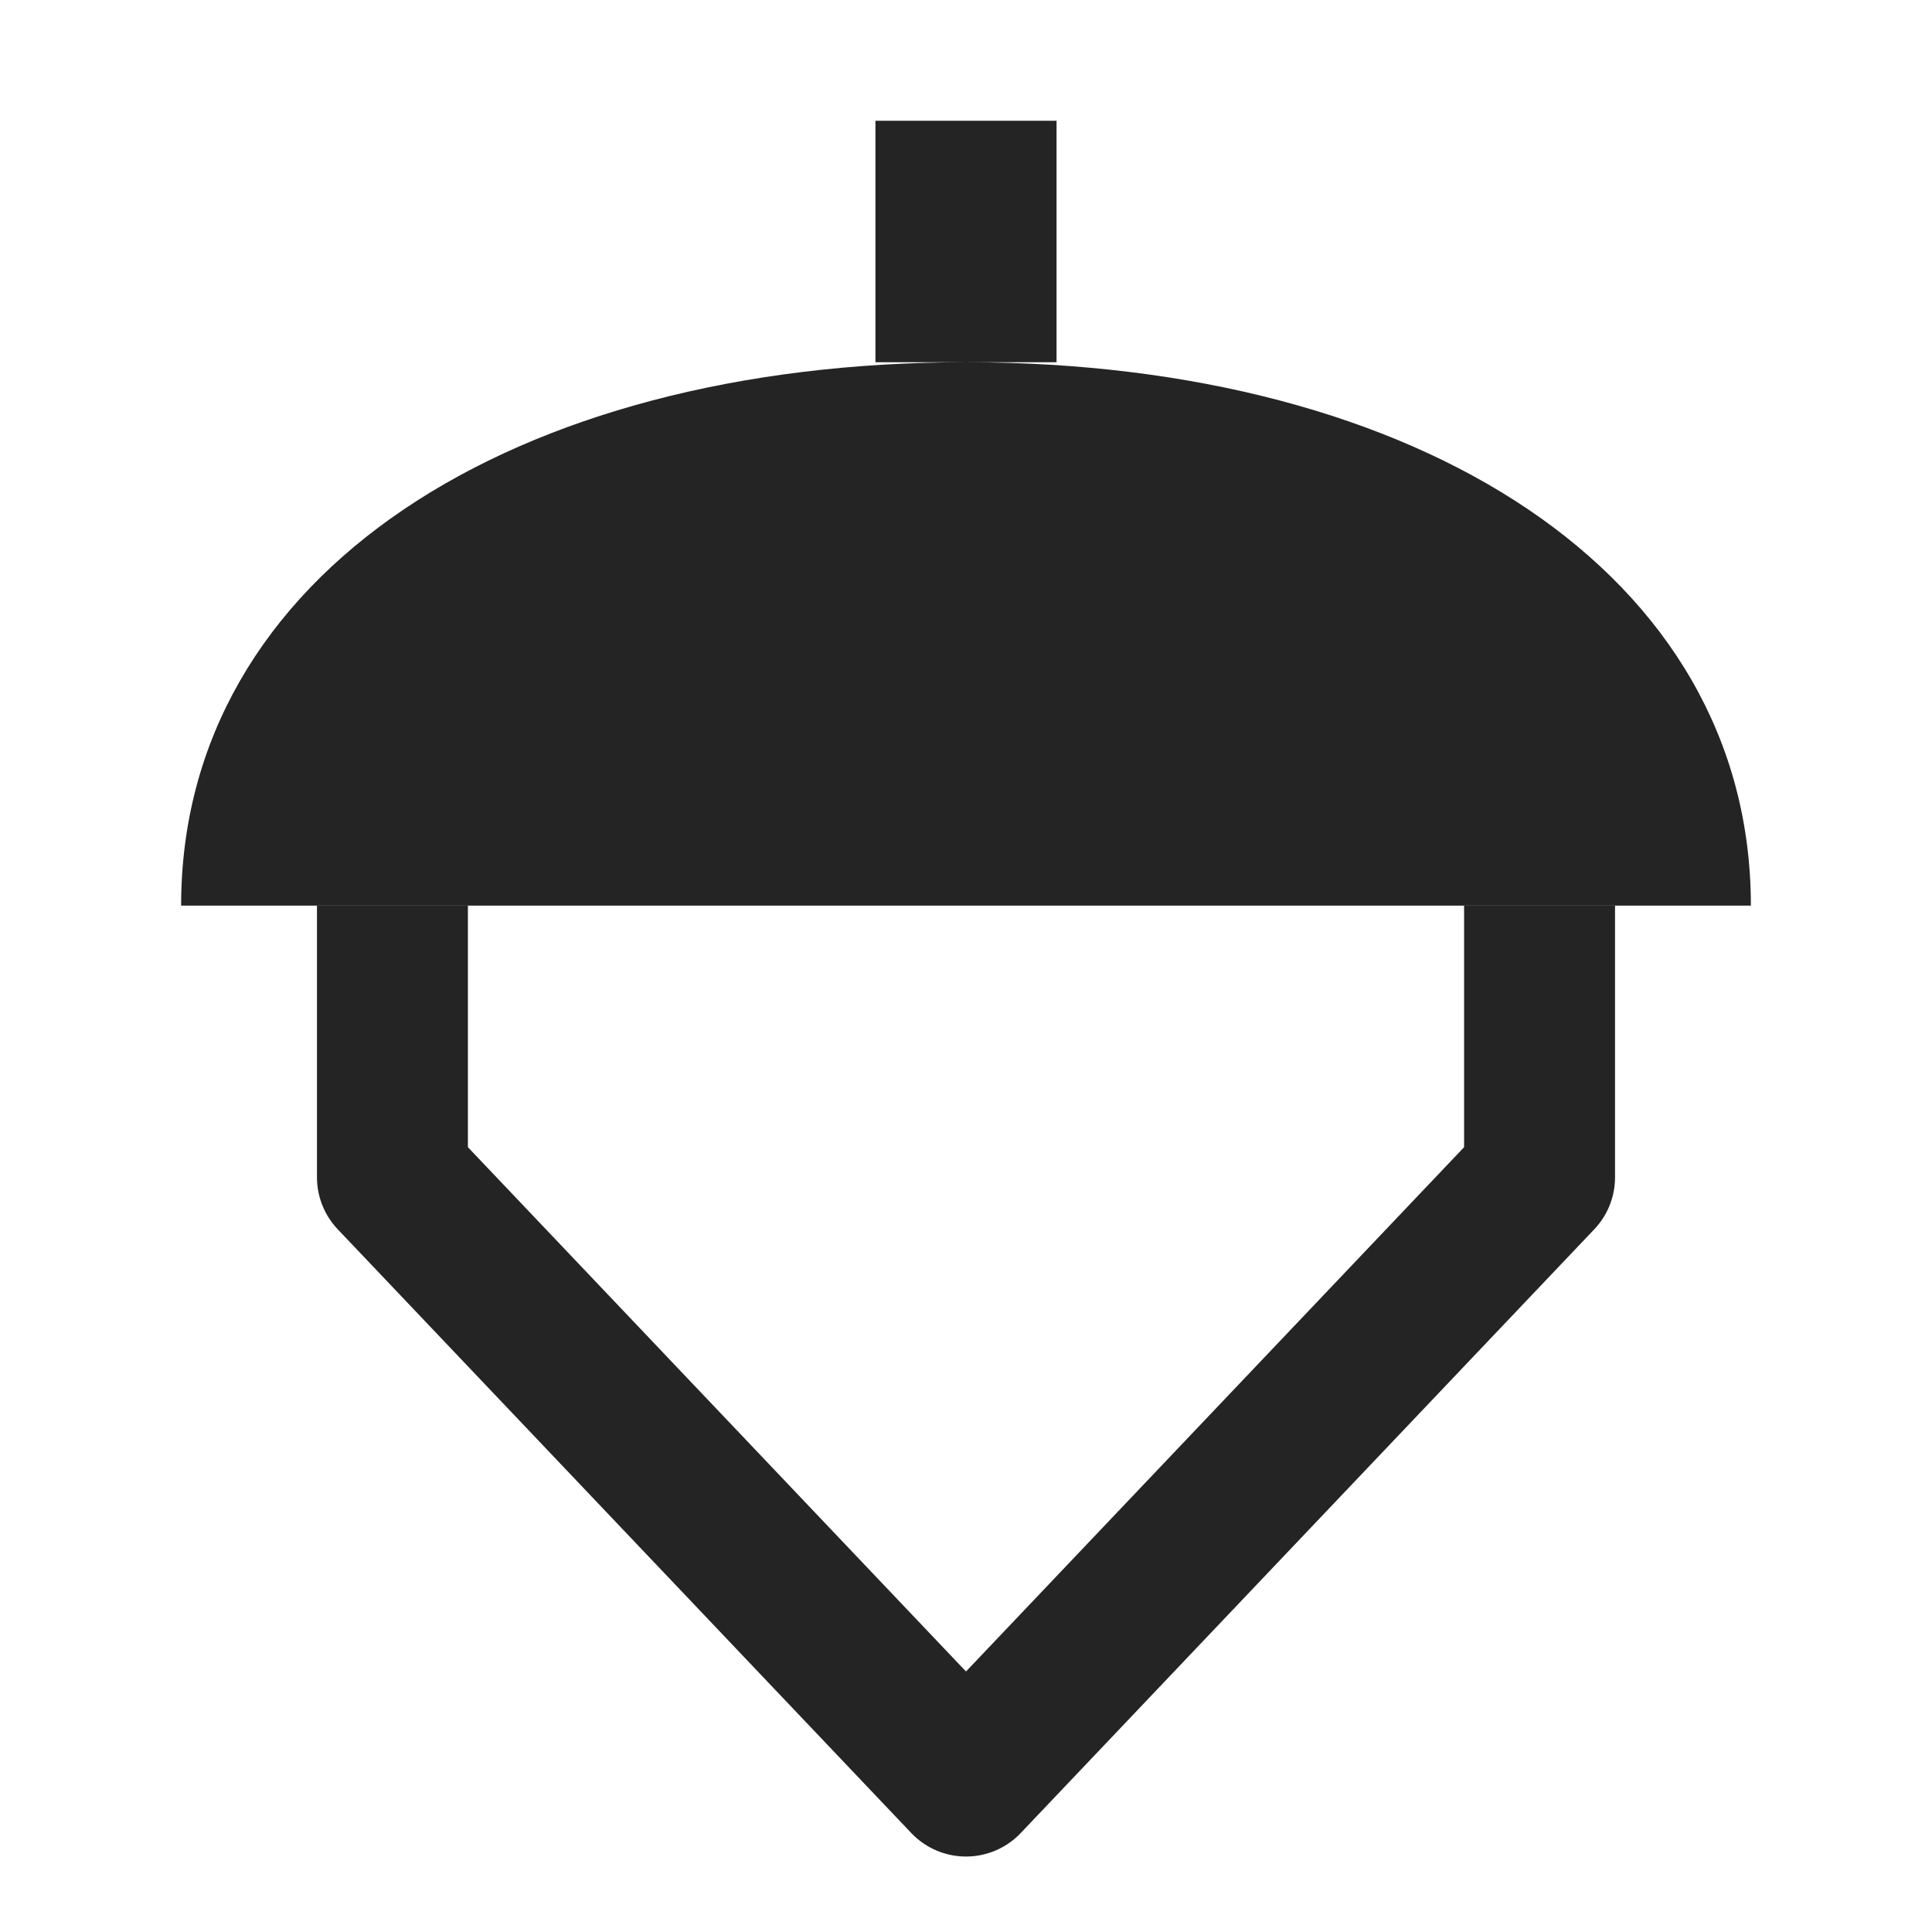
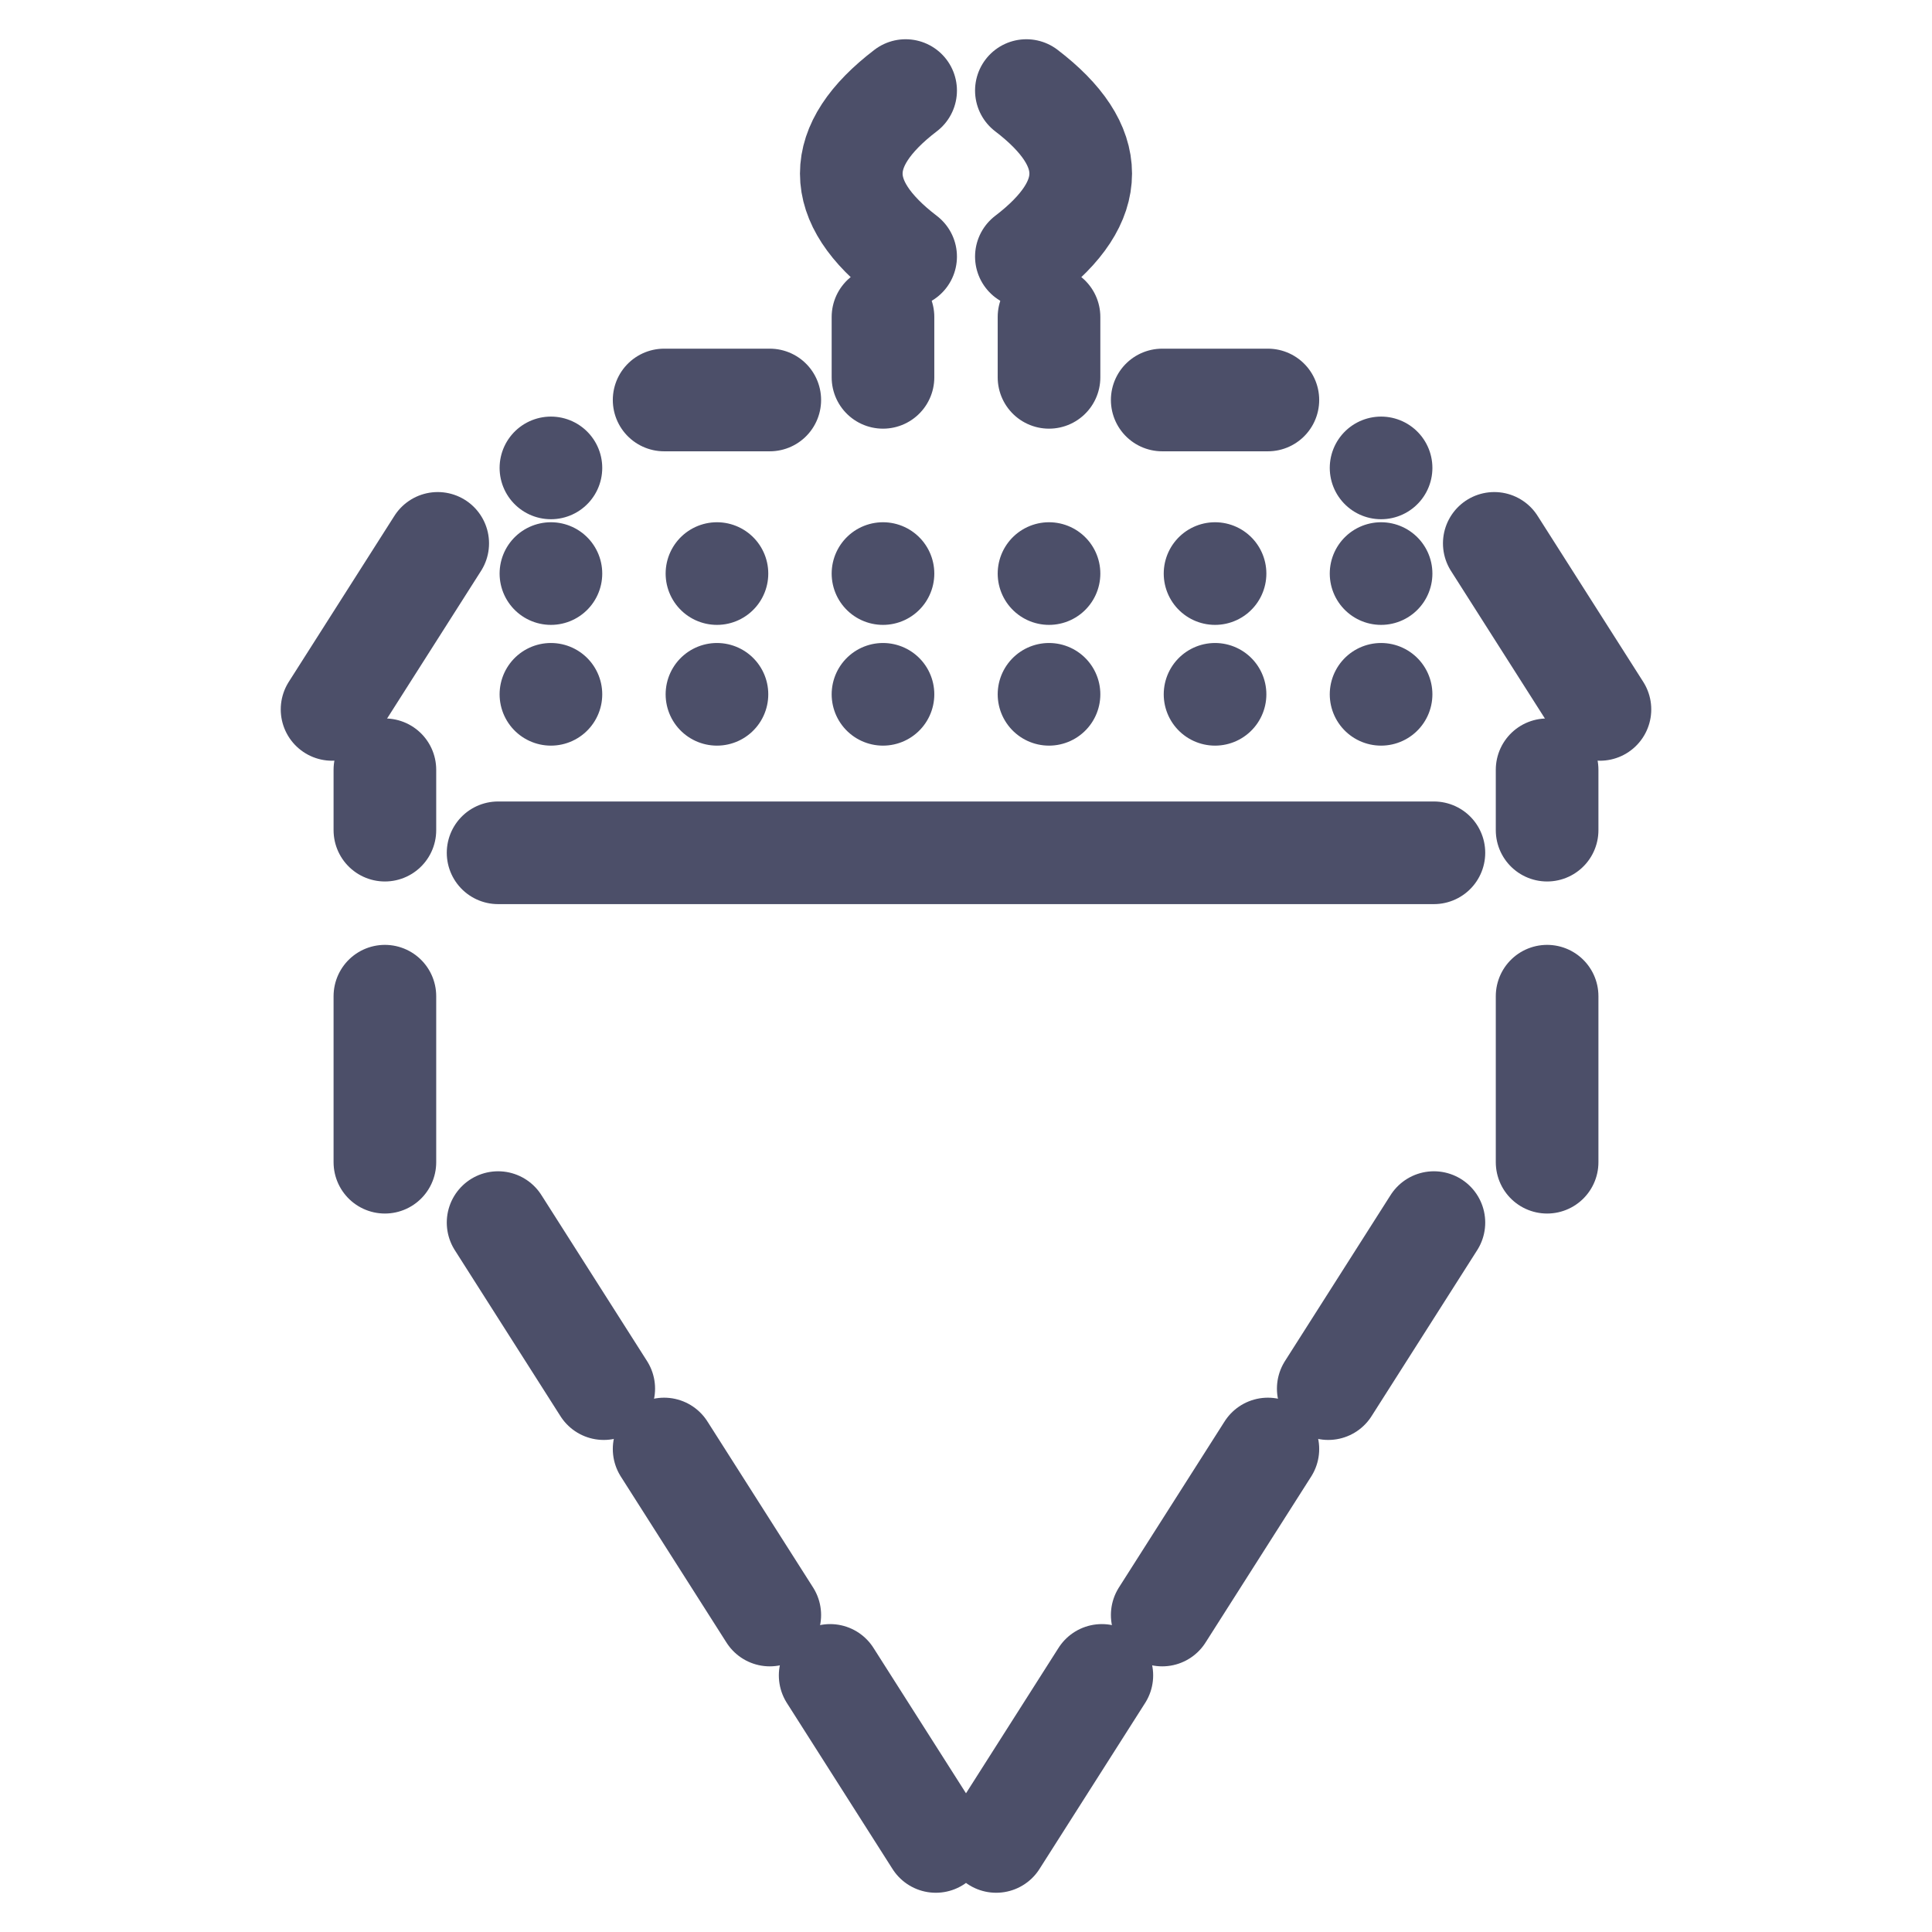
- <svg xmlns="http://www.w3.org/2000/svg" viewBox="0 0 32 32">
+ <svg xmlns="http://www.w3.org/2000/svg" viewBox="0 0 64 64">
  <style>
-     .cap { fill: #242424; }
-     .outline { fill: none; stroke: #242424; stroke-width: 2.5; stroke-linejoin: round; }
+     g { fill: none; stroke: #4c4f69; stroke-width: 3.4; stroke-linecap: round; stroke-linejoin: round; }
    @media (prefers-color-scheme: dark) {
-       .cap { fill: #dddddd; }
-       .outline { stroke: #dddddd; }
+       g { stroke: #cdd6f4; }
    }
  </style>
-   <path class="cap" d="M14.5 2h3v4h-3zM3 15C3 9.5 8.5 6 16 6s13 3.5 13 9z" />
-   <path class="outline" d="M6.5 15v4.5L16 29.5l9.5-10V15" />
+   <g>
+     <path d="M30 3Q26.4 5.75 30 8.5M34 3Q37.6 5.75 34 8.5" />
+     <path d="M18.25 15.5h0M22 13.25h3.5M29.25 10.5v2M34.75 10.5v2M38.5 13.25h3.5M45.75 15.5h0" />
+     <path d="M11 23.5L14.5 18M53 23.5L49.5 18M18.25 19h0M23.75 19h0M29.25 19h0M34.75 19h0M40.25 19h0M45.75 19h0M18.25 23h0M23.75 23h0M29.25 23h0M34.75 23h0M40.25 23h0M45.75 23h0" />
+     <path d="M12.75 25.5v2M51.25 25.5v2M16.5 28.25h31" />
+     <path d="M12.75 33v5.5M51.25 33v5.5" />
+     <path d="M16.5 40.5L20 46M47.5 40.5L44 46" />
+     <path d="M22 48L25.5 53.5M42 48L38.5 53.5" />
+     <path d="M27.5 55.5L31 61M36.5 55.5L33 61" />
+   </g>
</svg>
